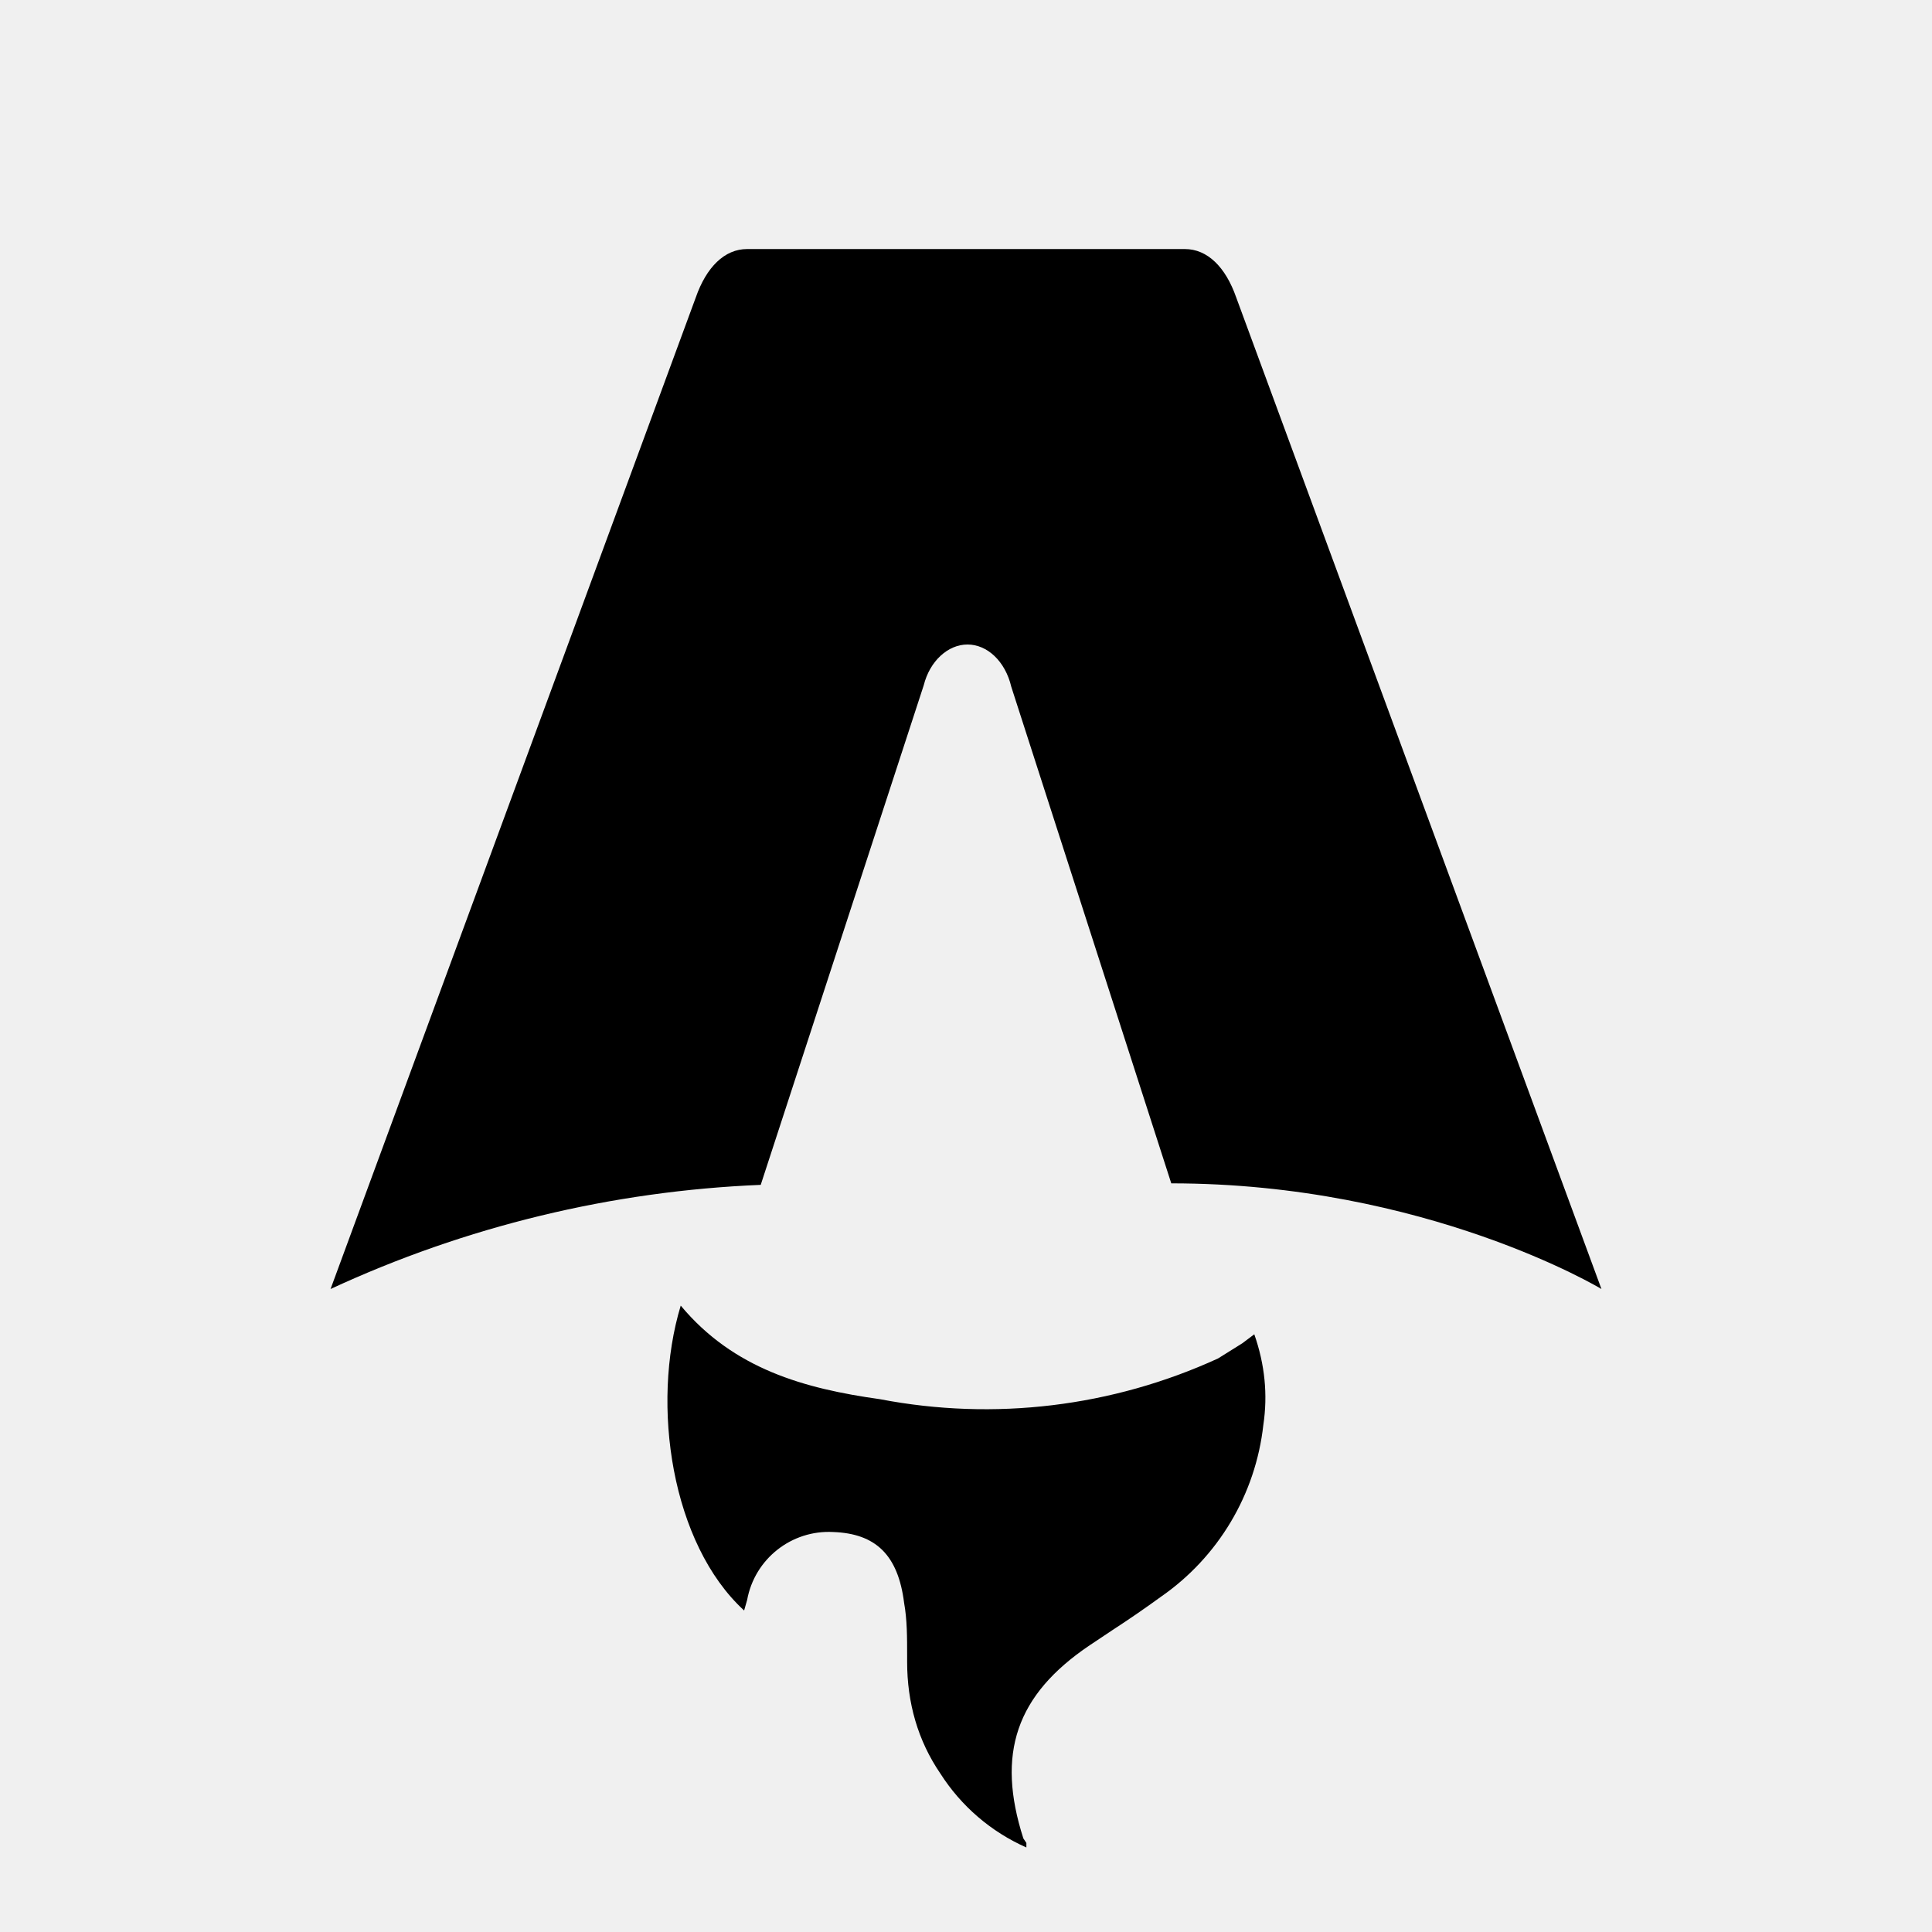
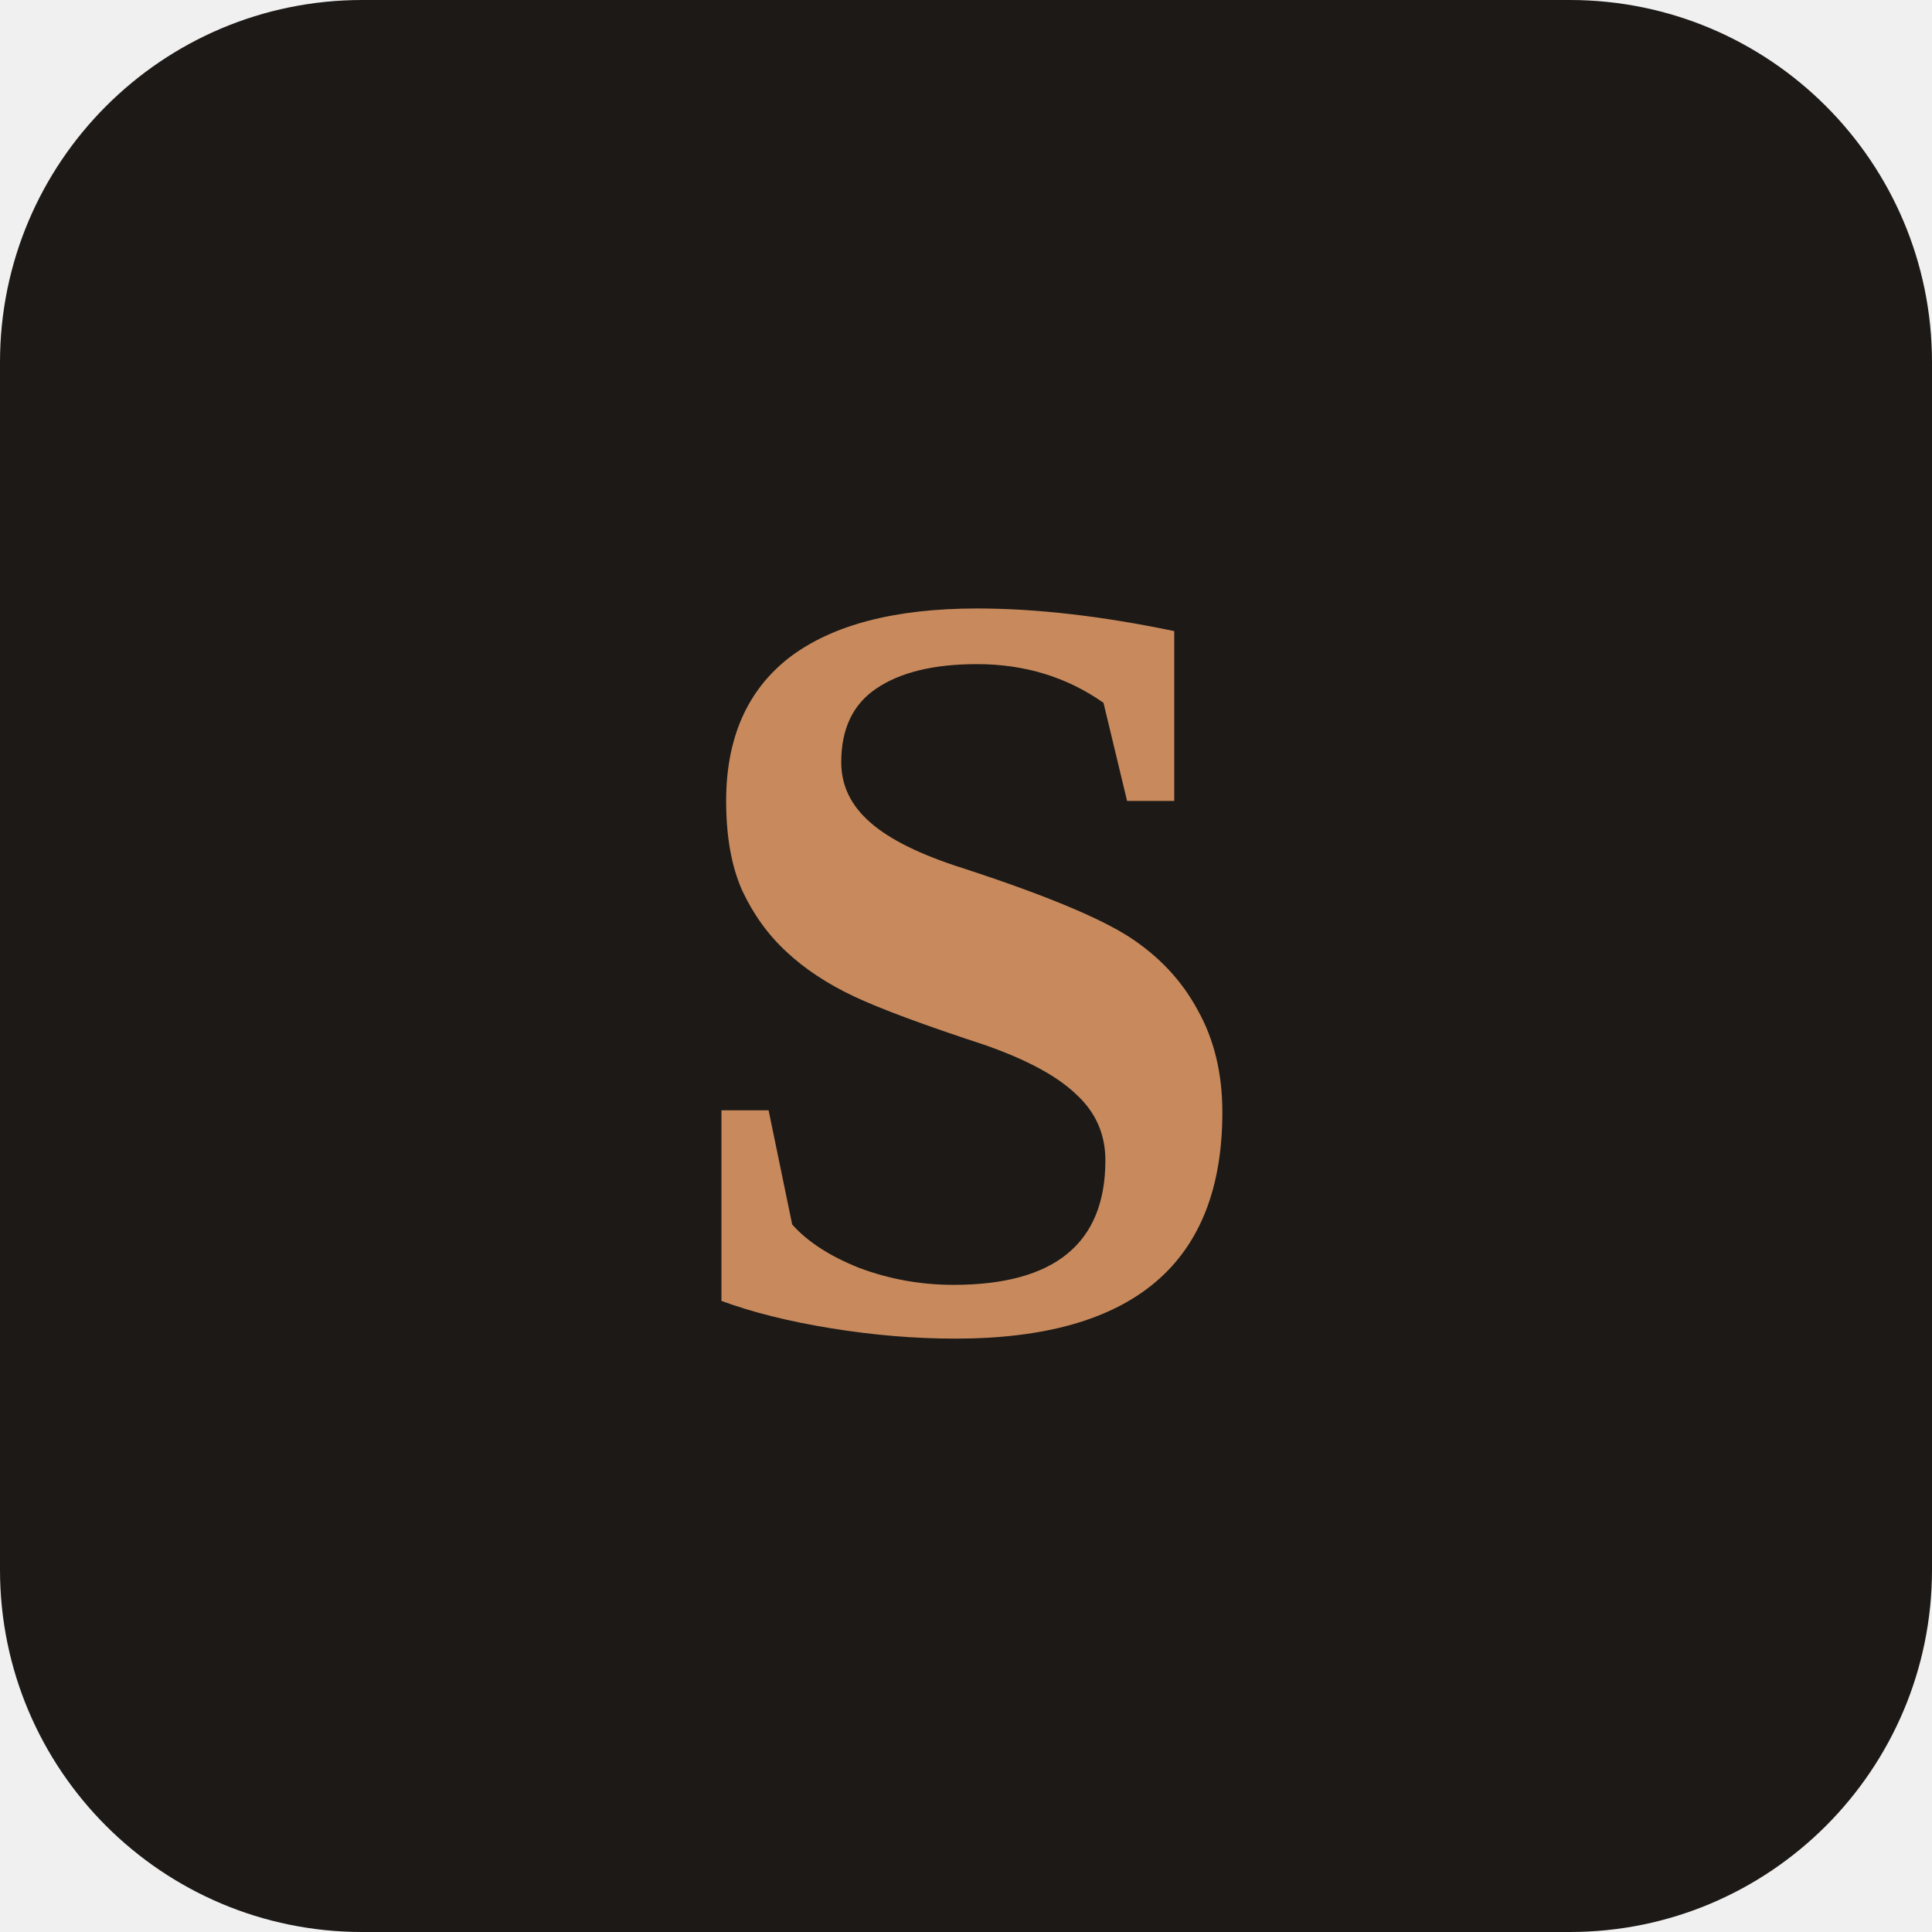
- <svg xmlns="http://www.w3.org/2000/svg" fill="none" viewBox="0 0 128 128">
-   <path d="M50.4 78.5a75.1 75.1 0 0 0-28.5 6.9l24.2-65.7c.7-2 1.9-3.2 3.4-3.2h29c1.5 0 2.7 1.2 3.4 3.2l24.2 65.7s-11.6-7-28.5-7L67 45.5c-.4-1.7-1.6-2.8-2.9-2.8-1.3 0-2.5 1.1-2.9 2.7L50.4 78.5Zm-1.1 28.2Zm-4.2-20.2c-2 6.6-.6 15.8 4.2 20.2a17.5 17.5 0 0 1 .2-.7 5.5 5.5 0 0 1 5.7-4.5c2.8.1 4.3 1.5 4.7 4.7.2 1.1.2 2.3.2 3.5v.4c0 2.7.7 5.2 2.2 7.4a13 13 0 0 0 5.7 4.9v-.3l-.2-.3c-1.8-5.6-.5-9.5 4.4-12.8l1.5-1a73 73 0 0 0 3.2-2.2 16 16 0 0 0 6.8-11.4c.3-2 .1-4-.6-6l-.8.6-1.6 1a37 37 0 0 1-22.4 2.7c-5-.7-9.7-2-13.2-6.2Z" />
-   <style>
-         path { fill: #000; }
-         @media (prefers-color-scheme: dark) {
-             path { fill: #FFF; }
-         }
-     </style>
+ <svg xmlns="http://www.w3.org/2000/svg" viewBox="0 0 32 32" width="32" height="32">
+   <rect width="32" height="32" rx="6" fill="#1c1917" />
+   <text x="16" y="22" font-family="Georgia, 'Times New Roman', serif" font-size="18" font-weight="600" fill="#c88a5c" text-anchor="middle">S</text>
</svg>
